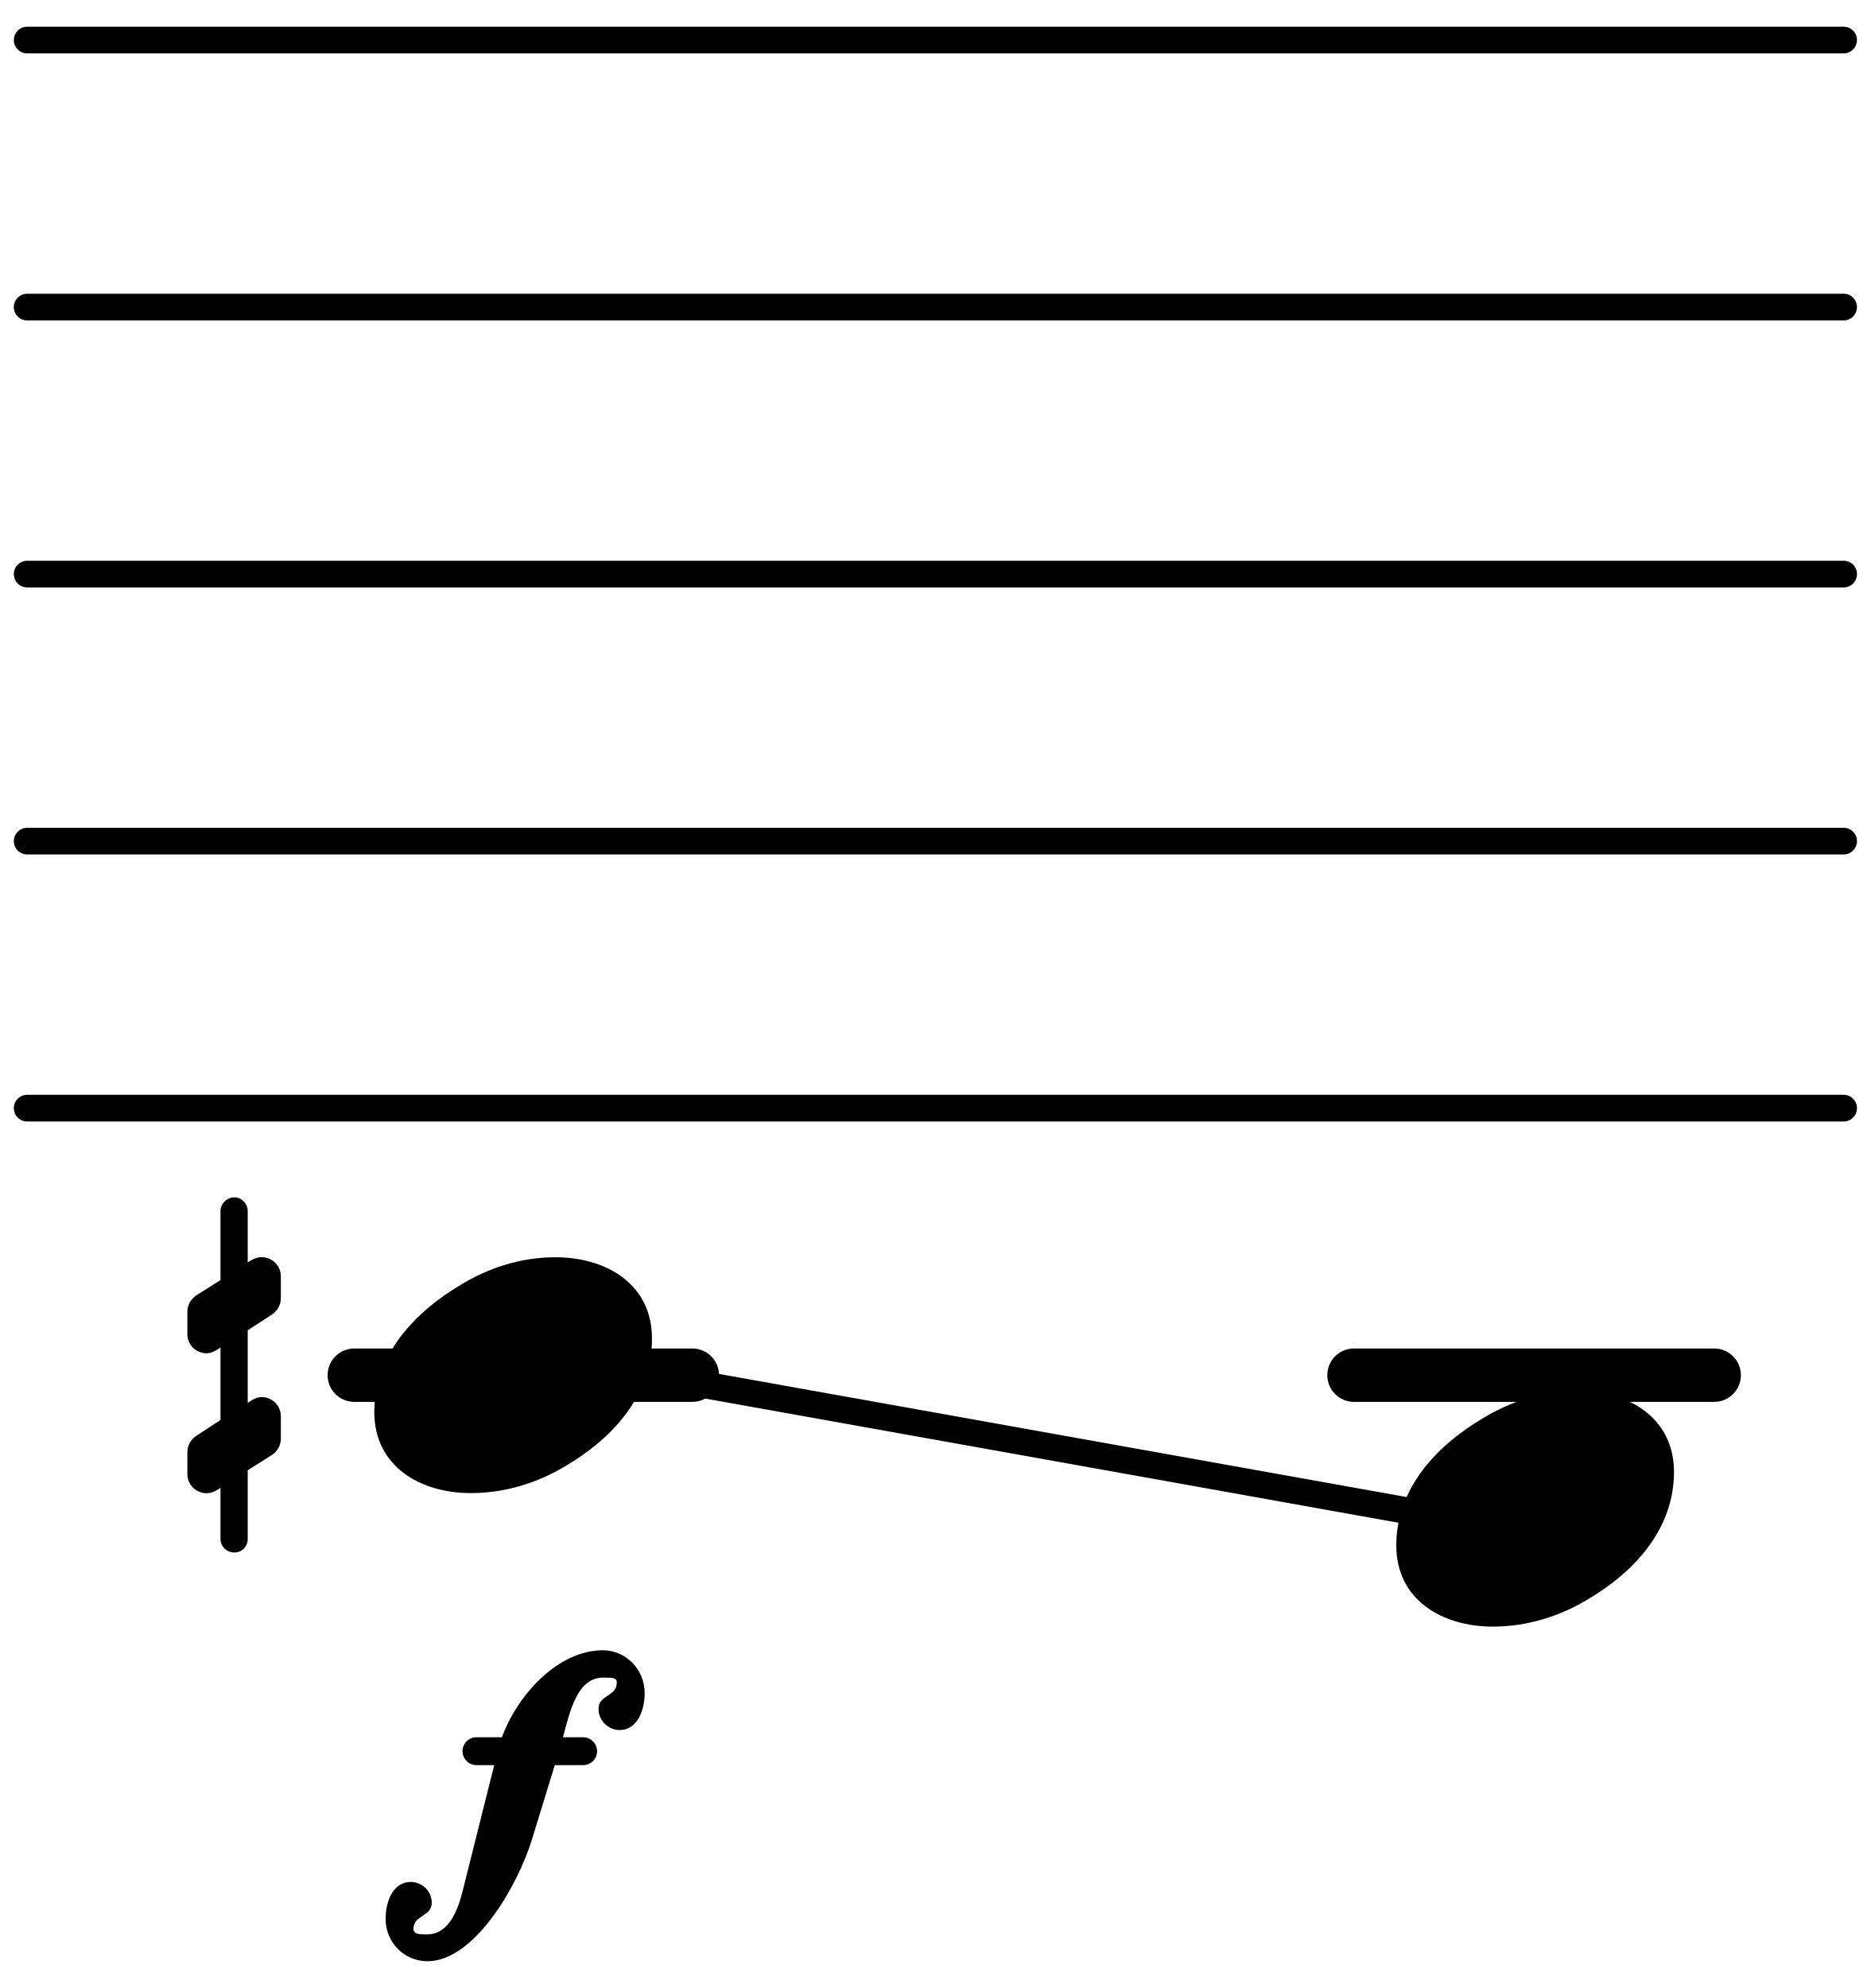
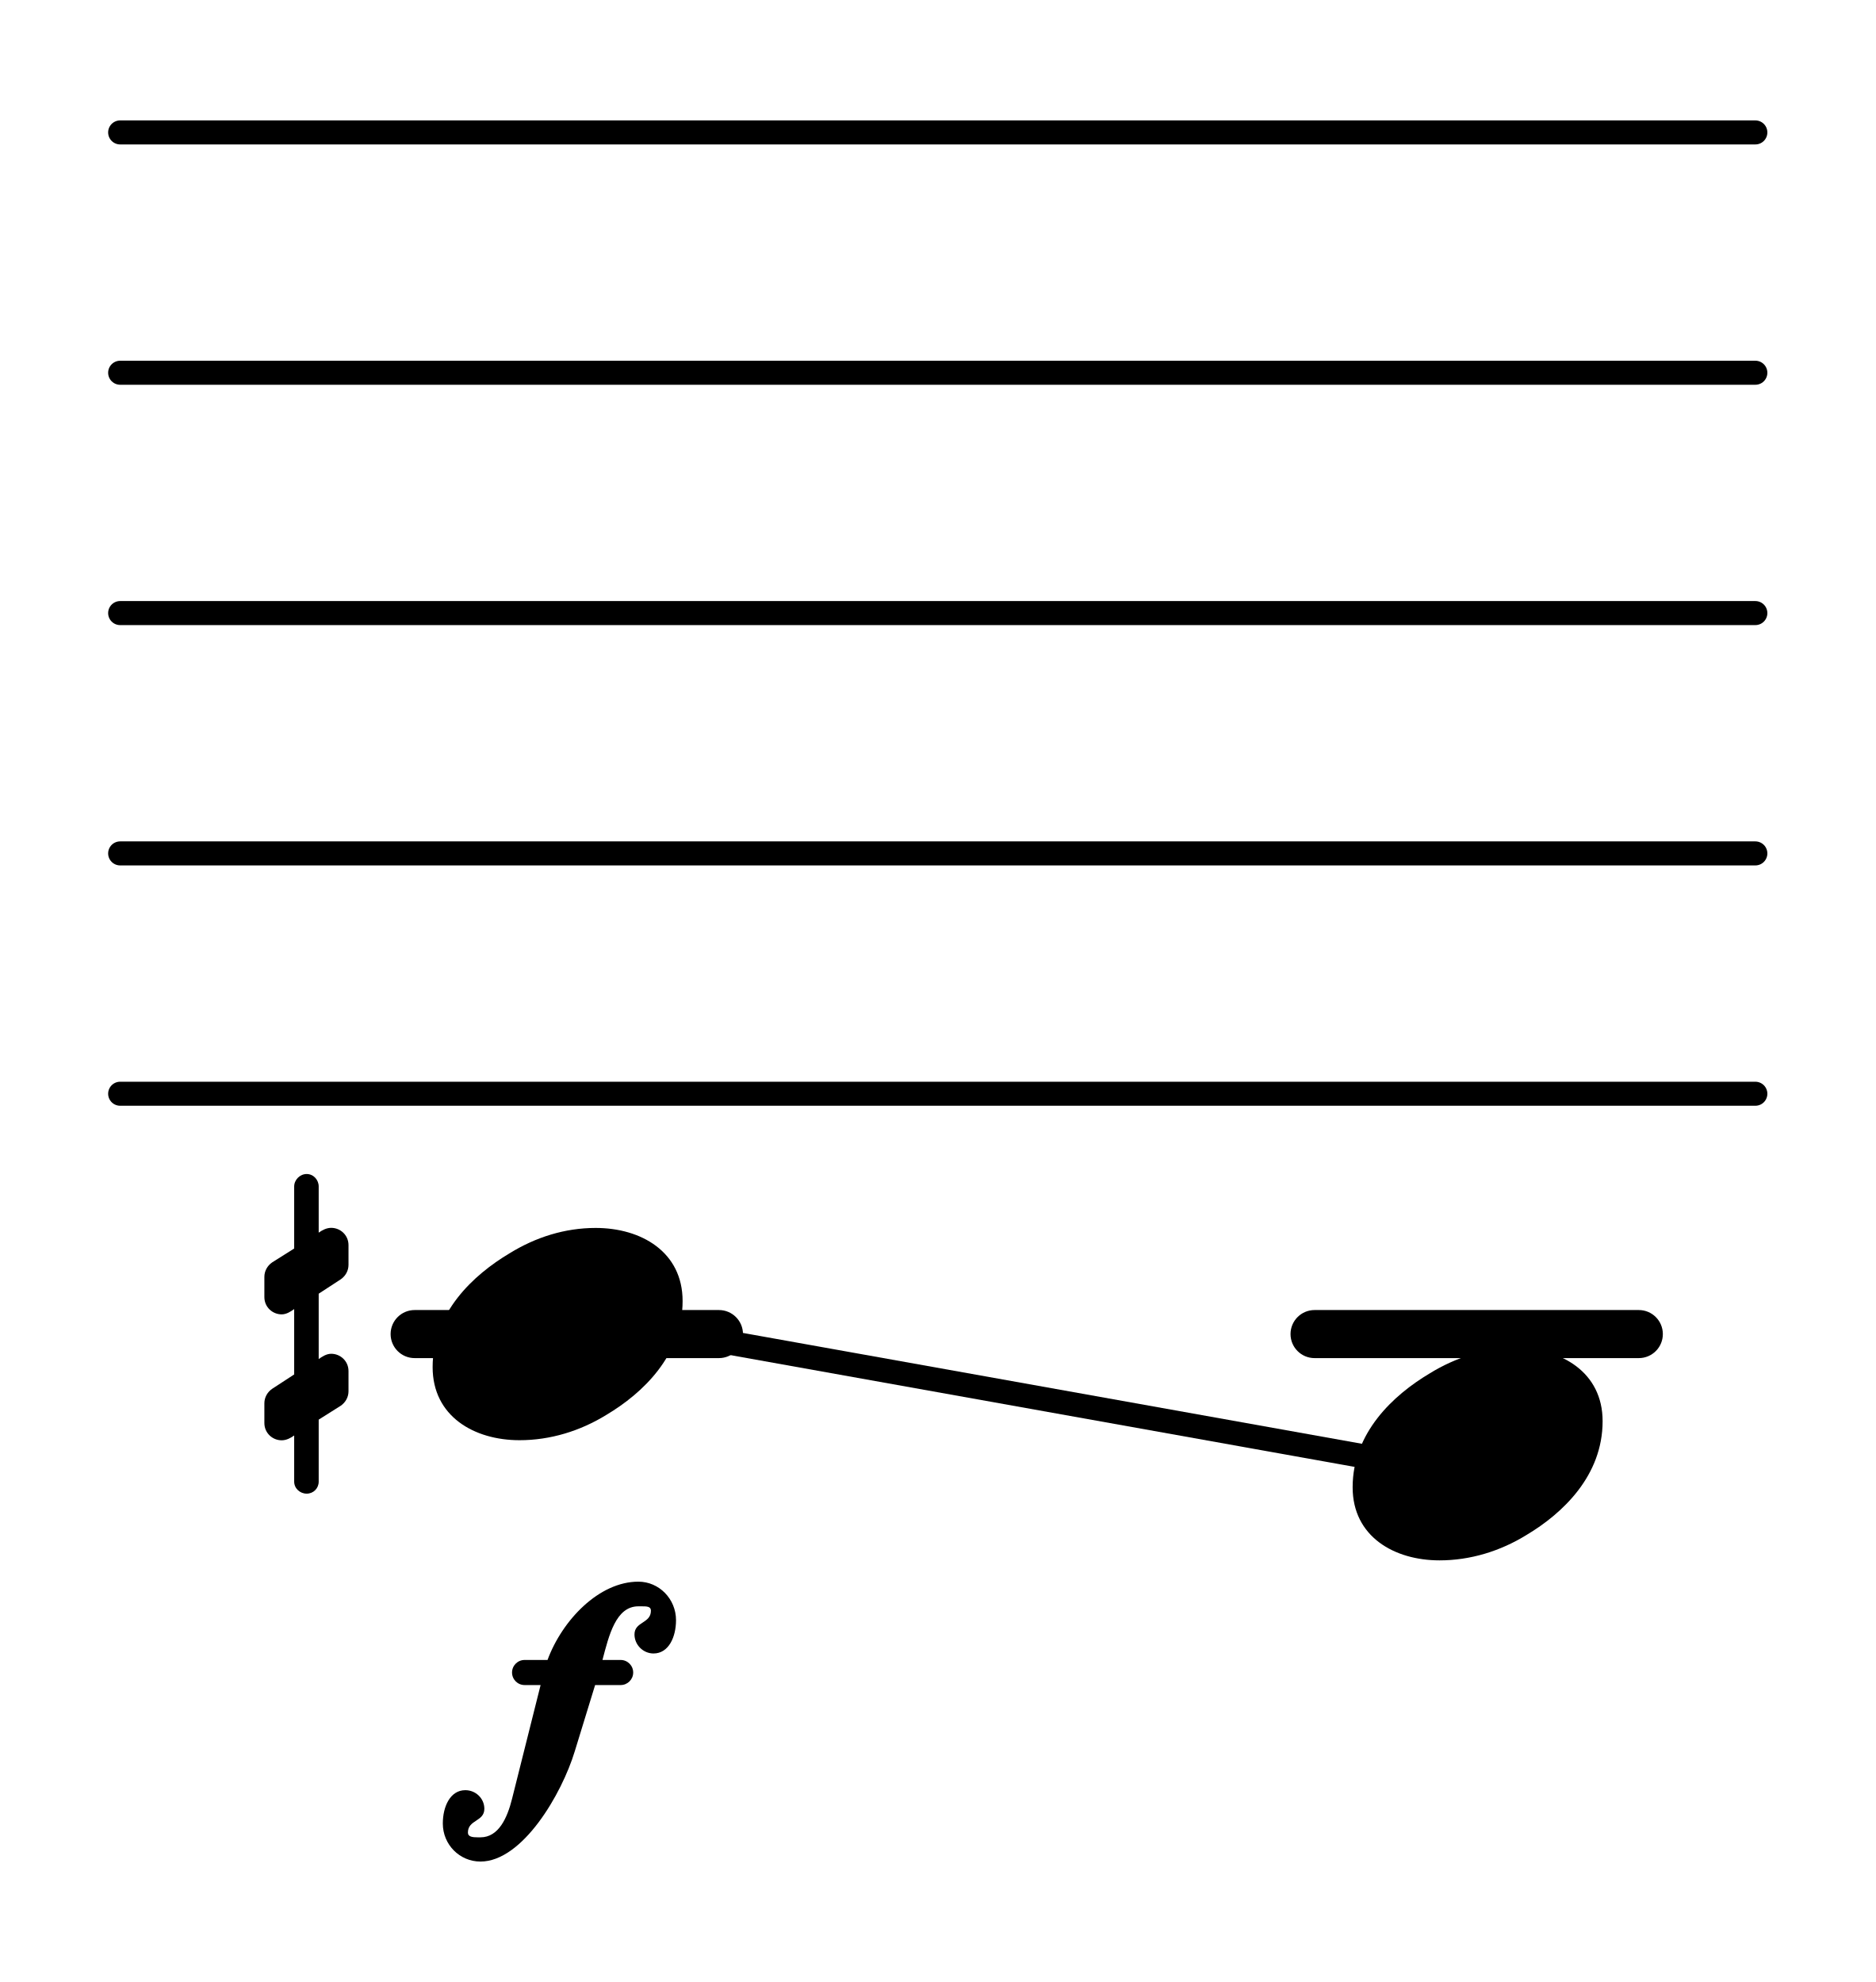
- <svg xmlns="http://www.w3.org/2000/svg" xmlns:xlink="http://www.w3.org/1999/xlink" version="1.2" width="12.31mm" height="13.08mm" viewBox="-0.043 0.9 7.003 7.445">
+ <svg xmlns="http://www.w3.org/2000/svg" xmlns:xlink="http://www.w3.org/1999/xlink" version="1.2" width="13.71mm" height="14.49mm" viewBox="-0.443 0.5 7.803 8.245">
  <style type="text/css">

tspan { white-space: pre; }

</style>
  <g transform="translate(0.0569, 3.05)">
    <line stroke-linejoin="round" stroke-linecap="round" stroke-width="0.1" stroke="currentColor" x1="0" y1="2" x2="6.803" y2="2" />
  </g>
  <g transform="translate(0.0569, 3.05)">
    <line stroke-linejoin="round" stroke-linecap="round" stroke-width="0.1" stroke="currentColor" x1="0" y1="1" x2="6.803" y2="1" />
  </g>
  <g transform="translate(0.0569, 3.05)">
    <line stroke-linejoin="round" stroke-linecap="round" stroke-width="0.1" stroke="currentColor" x1="0" y1="-0" x2="6.803" y2="-0" />
  </g>
  <g transform="translate(0.0569, 3.05)">
    <line stroke-linejoin="round" stroke-linecap="round" stroke-width="0.1" stroke="currentColor" x1="0" y1="-1" x2="6.803" y2="-1" />
  </g>
  <g transform="translate(0.0569, 3.05)">
    <line stroke-linejoin="round" stroke-linecap="round" stroke-width="0.1" stroke="currentColor" x1="0" y1="-2" x2="6.803" y2="-2" />
  </g>
  <g transform="translate(0.5691, 6.05)">
    <rect x="4.357" y="-0.1" width="1.549" height="0.2" ry="0.1" fill="currentColor" />
  </g>
  <g transform="translate(0.5691, 6.05)">
    <rect x="0.613" y="-0.1" width="1.466" height="0.2" ry="0.1" fill="currentColor" />
  </g>
  <a style="color:inherit;" xlink:href="textedit://C:/Users/jwloy/OneDrive/Documents/GitHub/string_quartet_no1-composer/lilypond_code/Gliss-treble-Cq4-B3-f.ly:68:4:5">
    <g transform="translate(0.5691, 3.05)">
      <line stroke-linejoin="round" stroke-linecap="round" stroke-width="0.1" stroke="currentColor" x1="2.017" y1="3.035" x2="4.714" y2="3.518" />
    </g>
  </a>
  <a style="color:inherit;" xlink:href="textedit://C:/Users/jwloy/OneDrive/Documents/GitHub/string_quartet_no1-composer/lilypond_code/Gliss-treble-Cq4-B3-f.ly:76:4:5">
    <g transform="translate(5.1845, 6.55)">
      <path transform="scale(0.0032, -0.0032)" d="M212 138c59 0 113 -31 113 -95c0 -71 -52 -120 -99 -148c-34 -21 -73 -33 -113 -33c-59 0 -113 31 -113 95c0 71 53 120 100 148c34 21 72 33 112 33z" fill="currentColor" />
    </g>
  </a>
  <a style="color:inherit;" xlink:href="textedit://C:/Users/jwloy/OneDrive/Documents/GitHub/string_quartet_no1-composer/lilypond_code/Gliss-treble-Cq4-B3-f.ly:64:4:5">
    <g transform="translate(1.3569, 6.05)">
      <path transform="scale(0.0032, -0.0032)" d="M212 138c59 0 113 -31 113 -95c0 -71 -52 -120 -99 -148c-34 -21 -73 -33 -113 -33c-59 0 -113 31 -113 95c0 71 53 120 100 148c34 21 72 33 112 33z" fill="currentColor" />
    </g>
  </a>
  <a style="color:inherit;" xlink:href="textedit://C:/Users/jwloy/OneDrive/Documents/GitHub/string_quartet_no1-composer/lilypond_code/Gliss-treble-Cq4-B3-f.ly:64:9:10">
    <g transform="translate(1.5829, 7.9082)">
      <path transform="scale(0.0018, -0.0018)" d="M250 221l-47 -153c-30 -99 -121 -255 -218 -255c-48 0 -87 39 -87 88c0 39 17 77 52 77c24 0 44 -19 44 -43c0 -30 -38 -25 -38 -55c0 -10 11 -11 23 -11h6c42 0 62 45 73 89l66 263h-37c-16 0 -29 13 -29 29s13 29 29 29h53c34 92 119 181 210 181c48 0 87 -40 87 -89 c0 -39 -17 -77 -52 -77c-24 0 -44 20 -44 44c0 30 38 25 38 55c0 10 -10 10 -22 10h-7c-52 0 -68 -67 -83 -124h42c16 0 29 -13 29 -29s-13 -29 -29 -29h-59z" fill="currentColor" />
    </g>
  </a>
  <g transform="translate(0.6569, 6.05)">
    <path transform="scale(0.002, -0.002)" d="M113 -52c7 5 16 11 26 11c19 0 36 -15 36 -36v-42c0 -12 -6 -23 -16 -30l-46 -29v-129c0 -14 -11 -25 -25 -25s-26 11 -26 25v96c-7 -5 -16 -10 -26 -10c-19 0 -36 15 -36 36v41c0 12 6 23 16 30l46 30v136c-7 -5 -16 -11 -26 -11c-19 0 -36 15 -36 36v42 c0 12 6 23 16 30l46 29v129c0 14 12 26 26 26s25 -12 25 -26v-96c7 5 16 10 26 10c19 0 36 -15 36 -36v-41c0 -12 -6 -23 -16 -30l-46 -30v-136z" fill="currentColor" />
  </g>
</svg>
